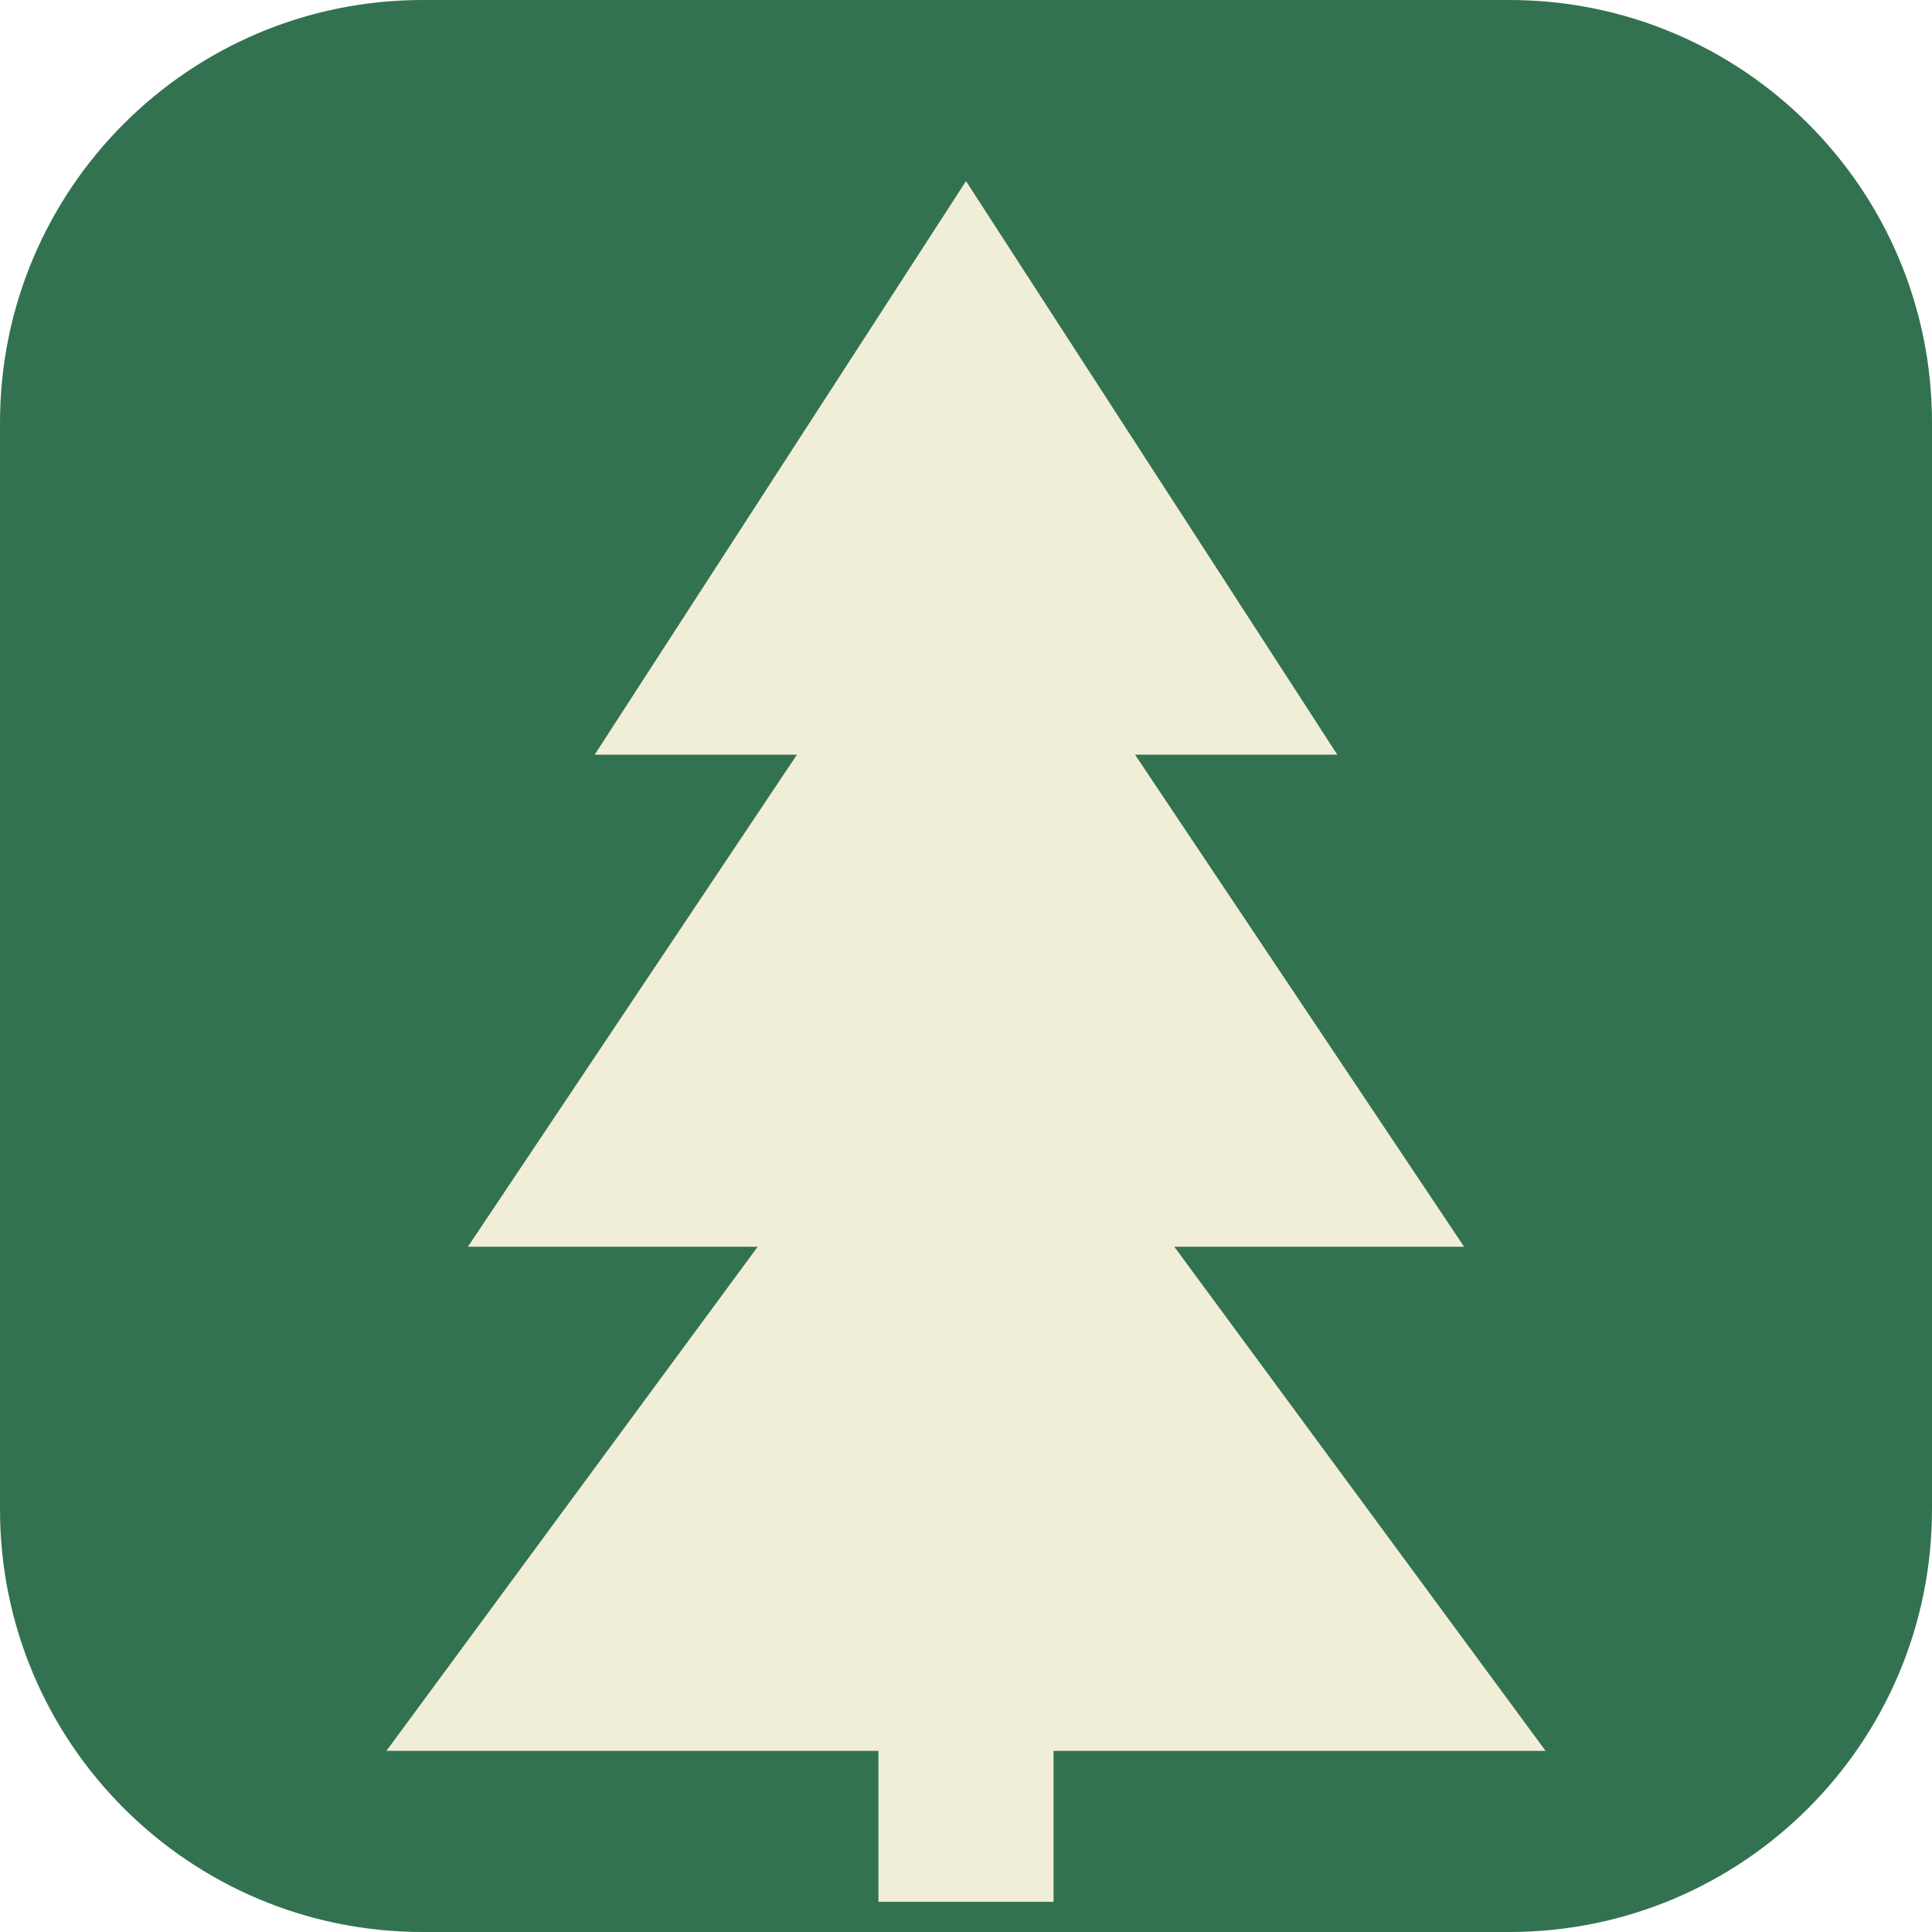
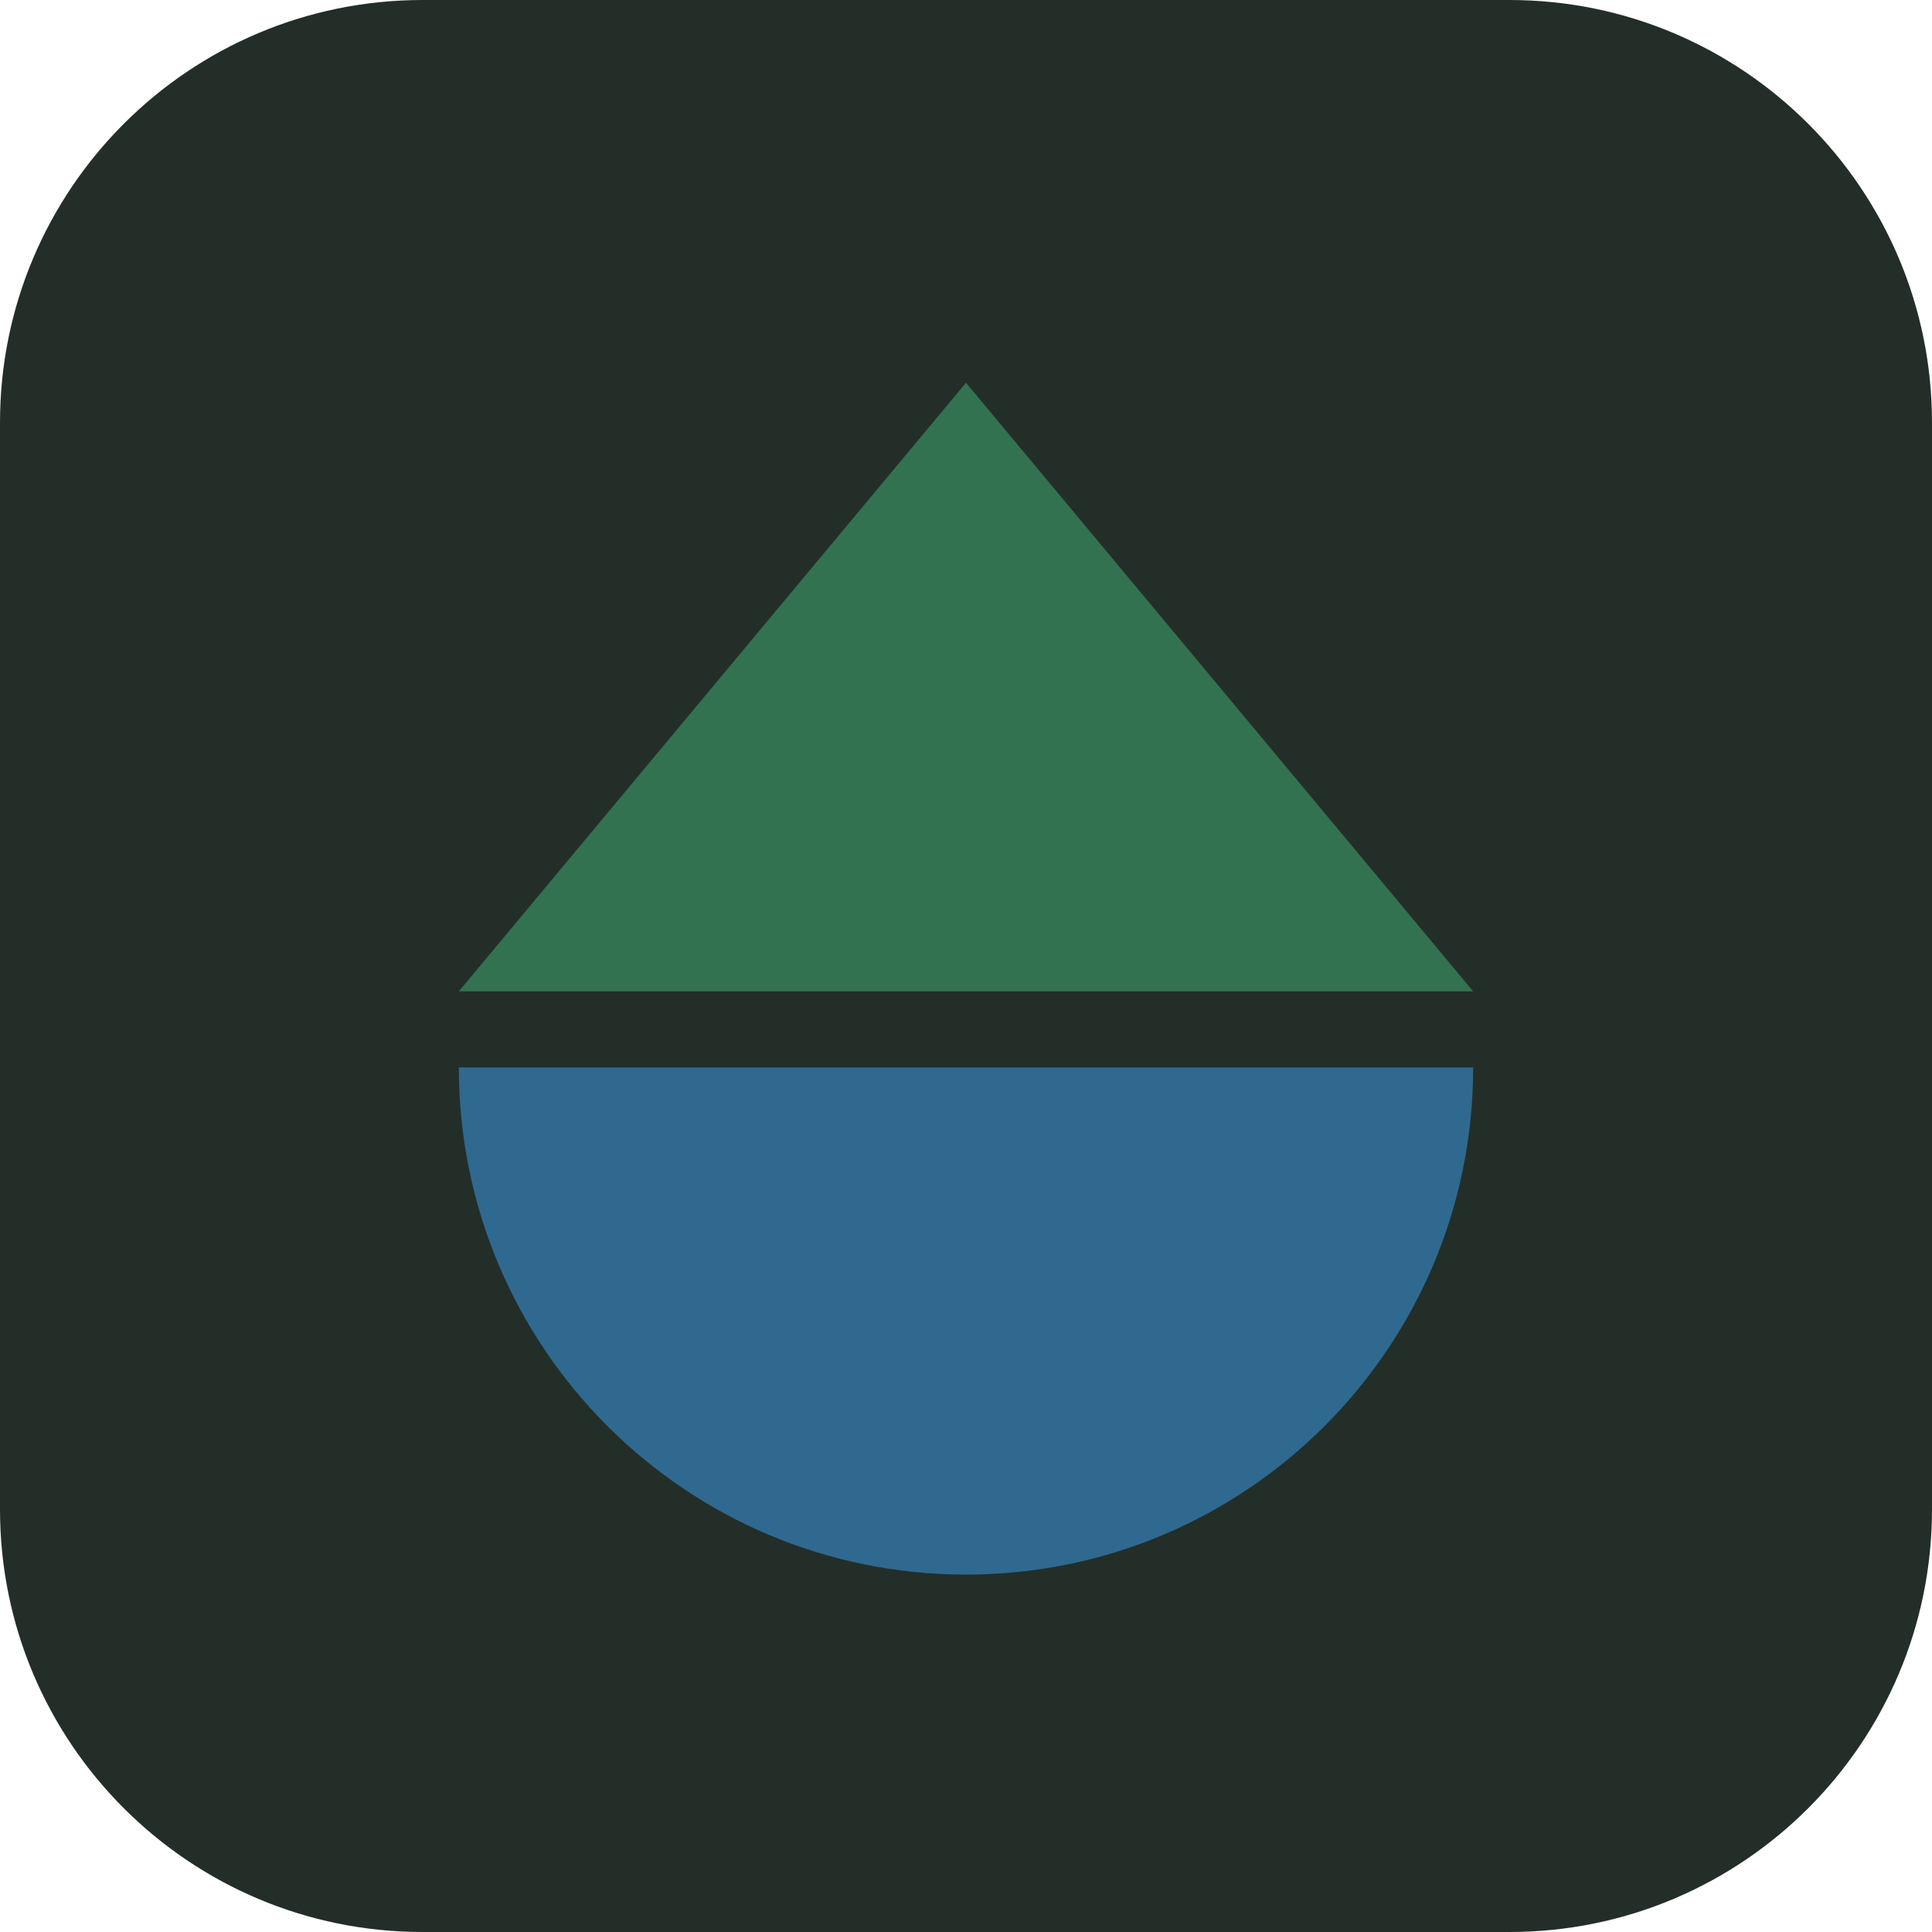
<svg xmlns="http://www.w3.org/2000/svg" viewBox="0 0 64 64">
-   <rect width="64" height="64" rx="14" fill="#337250" />
-   <path d="M32 6 19.7 25h6.7L15.5 41.3h9.6L12.8 58h16.3v5h5.8v-5h16.3L38.9 41.3h9.6L37.6 25h6.7z" fill="#F1EED8" />
+   <rect width="64" height="64" rx="14" fill="#232E29" />
+   <g transform="translate(11 11) scale(.42)">
+     <path d="M50 4 10 52h80z" fill="#337250" />
+     <path d="M10 58h80a40 40 0 0 1-80 0z" fill="#2F698F" />
+   </g>
</svg>
